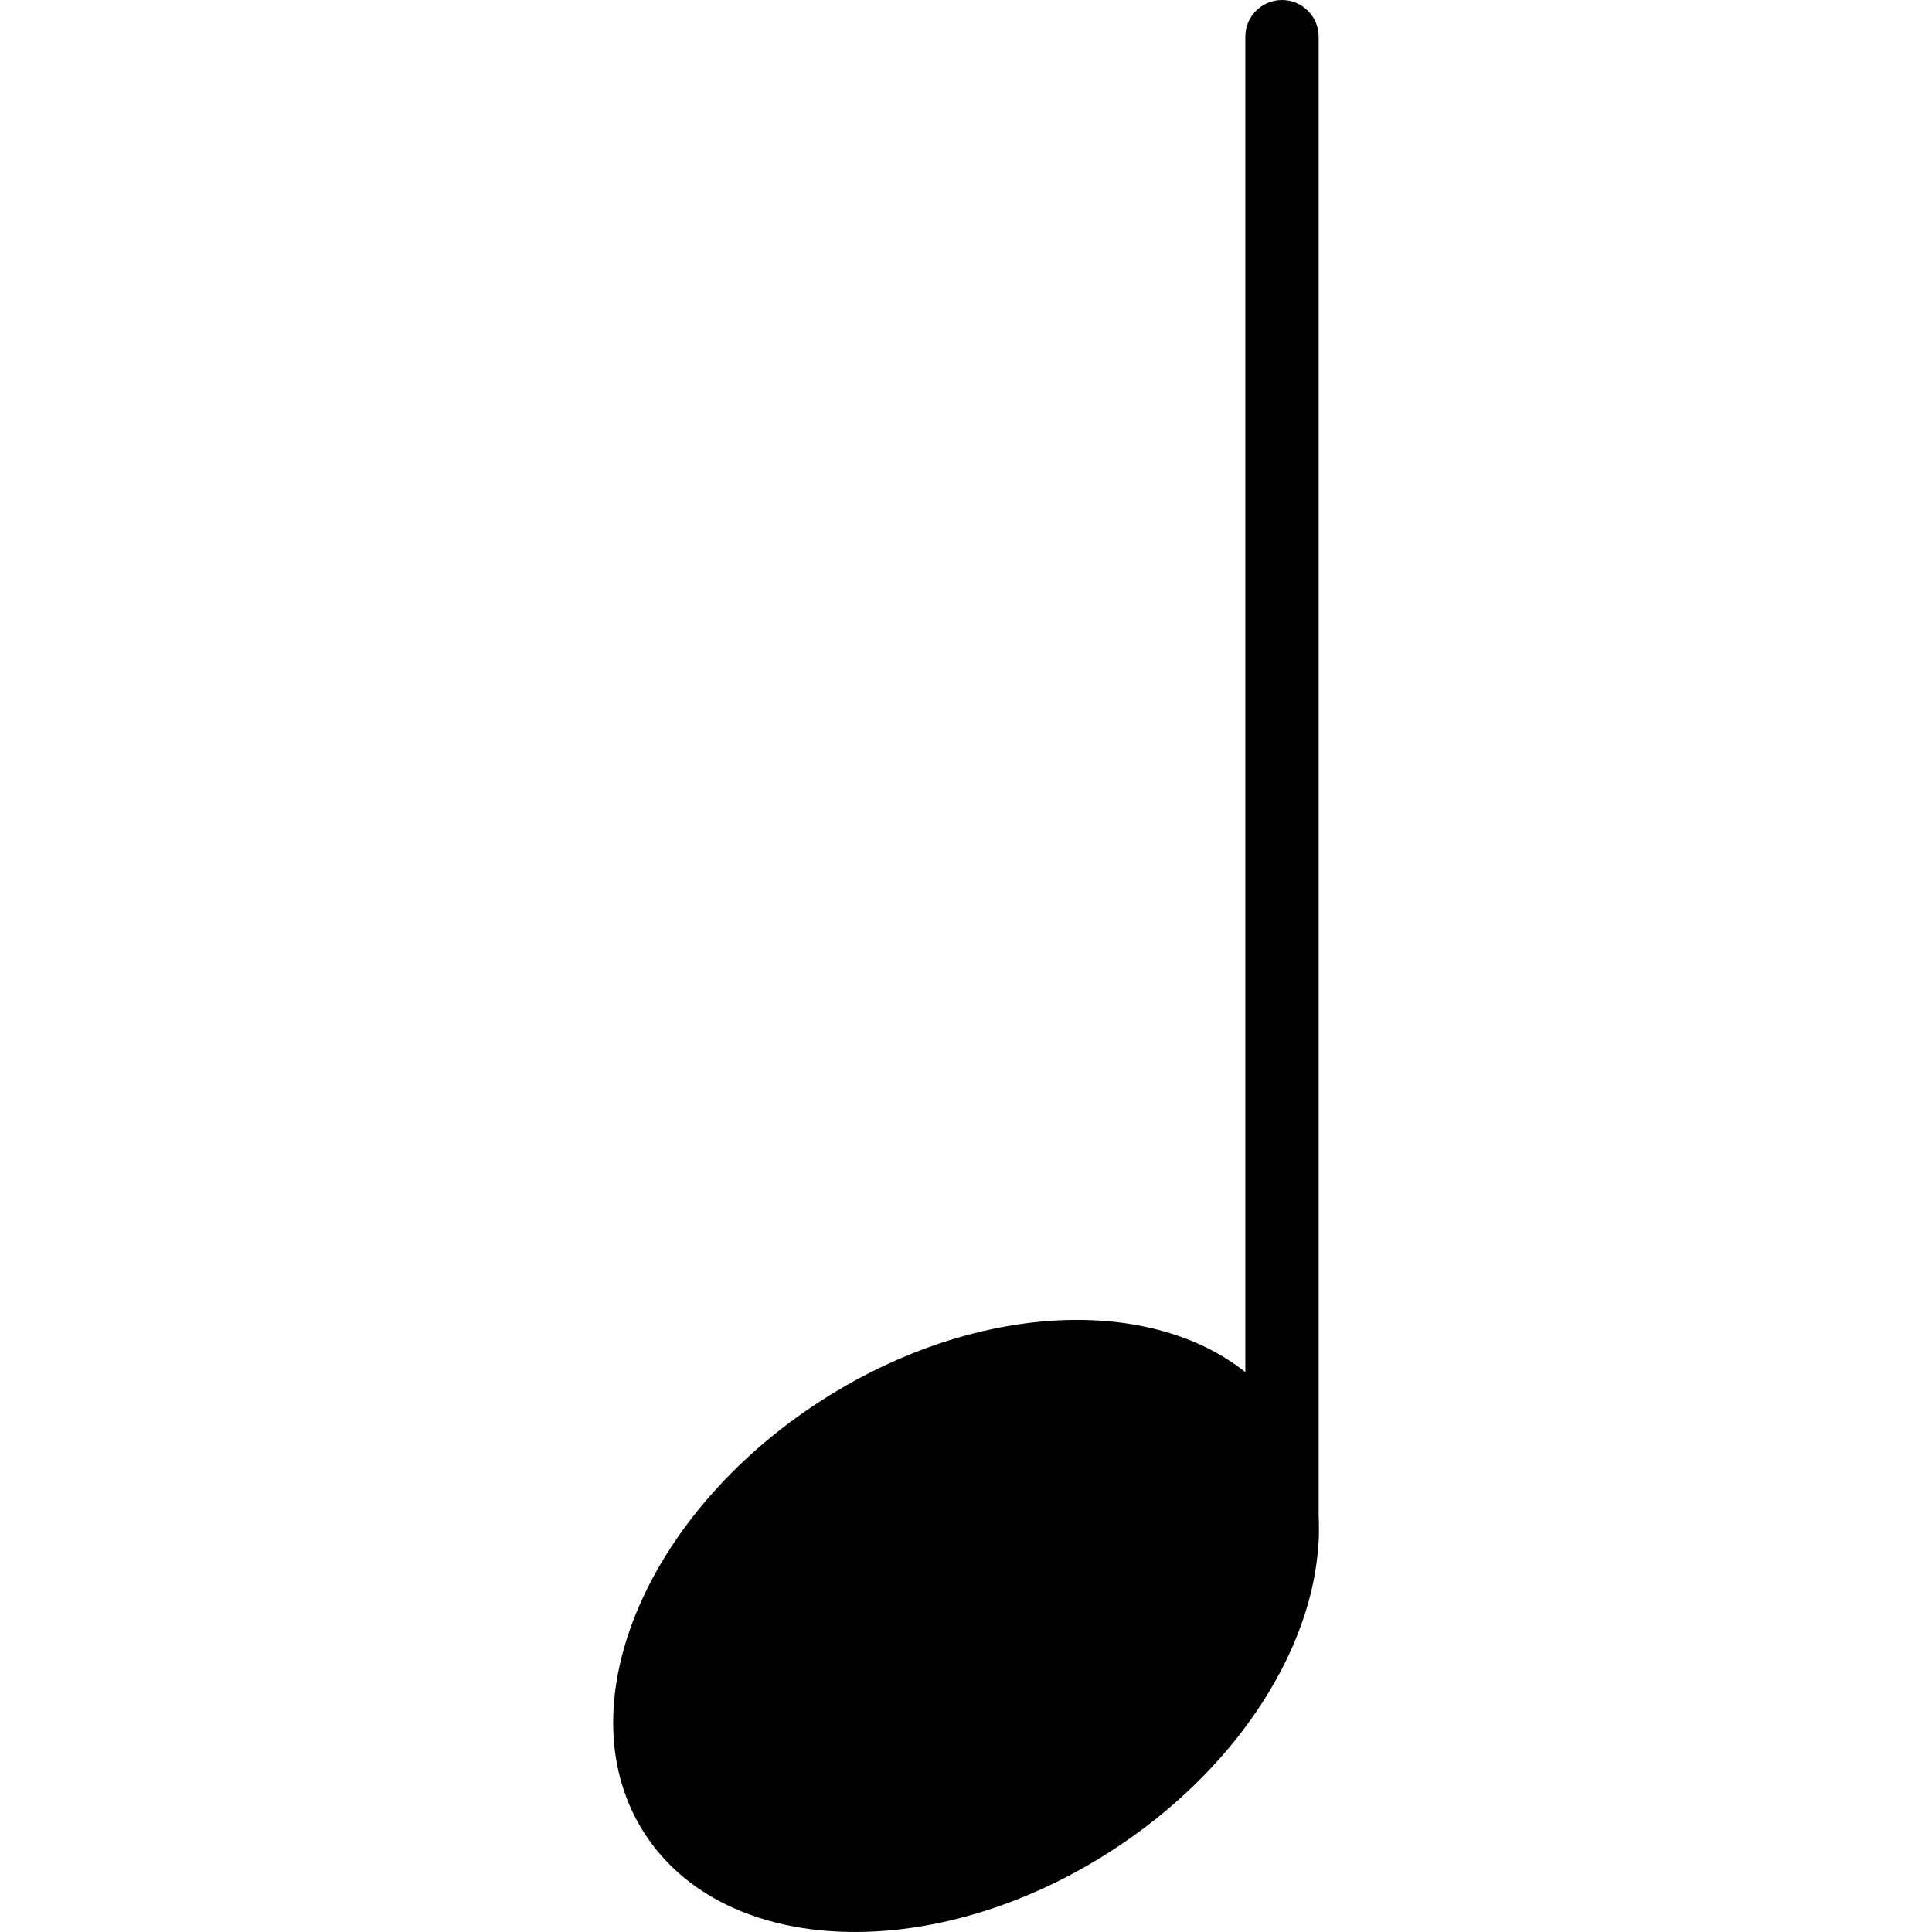
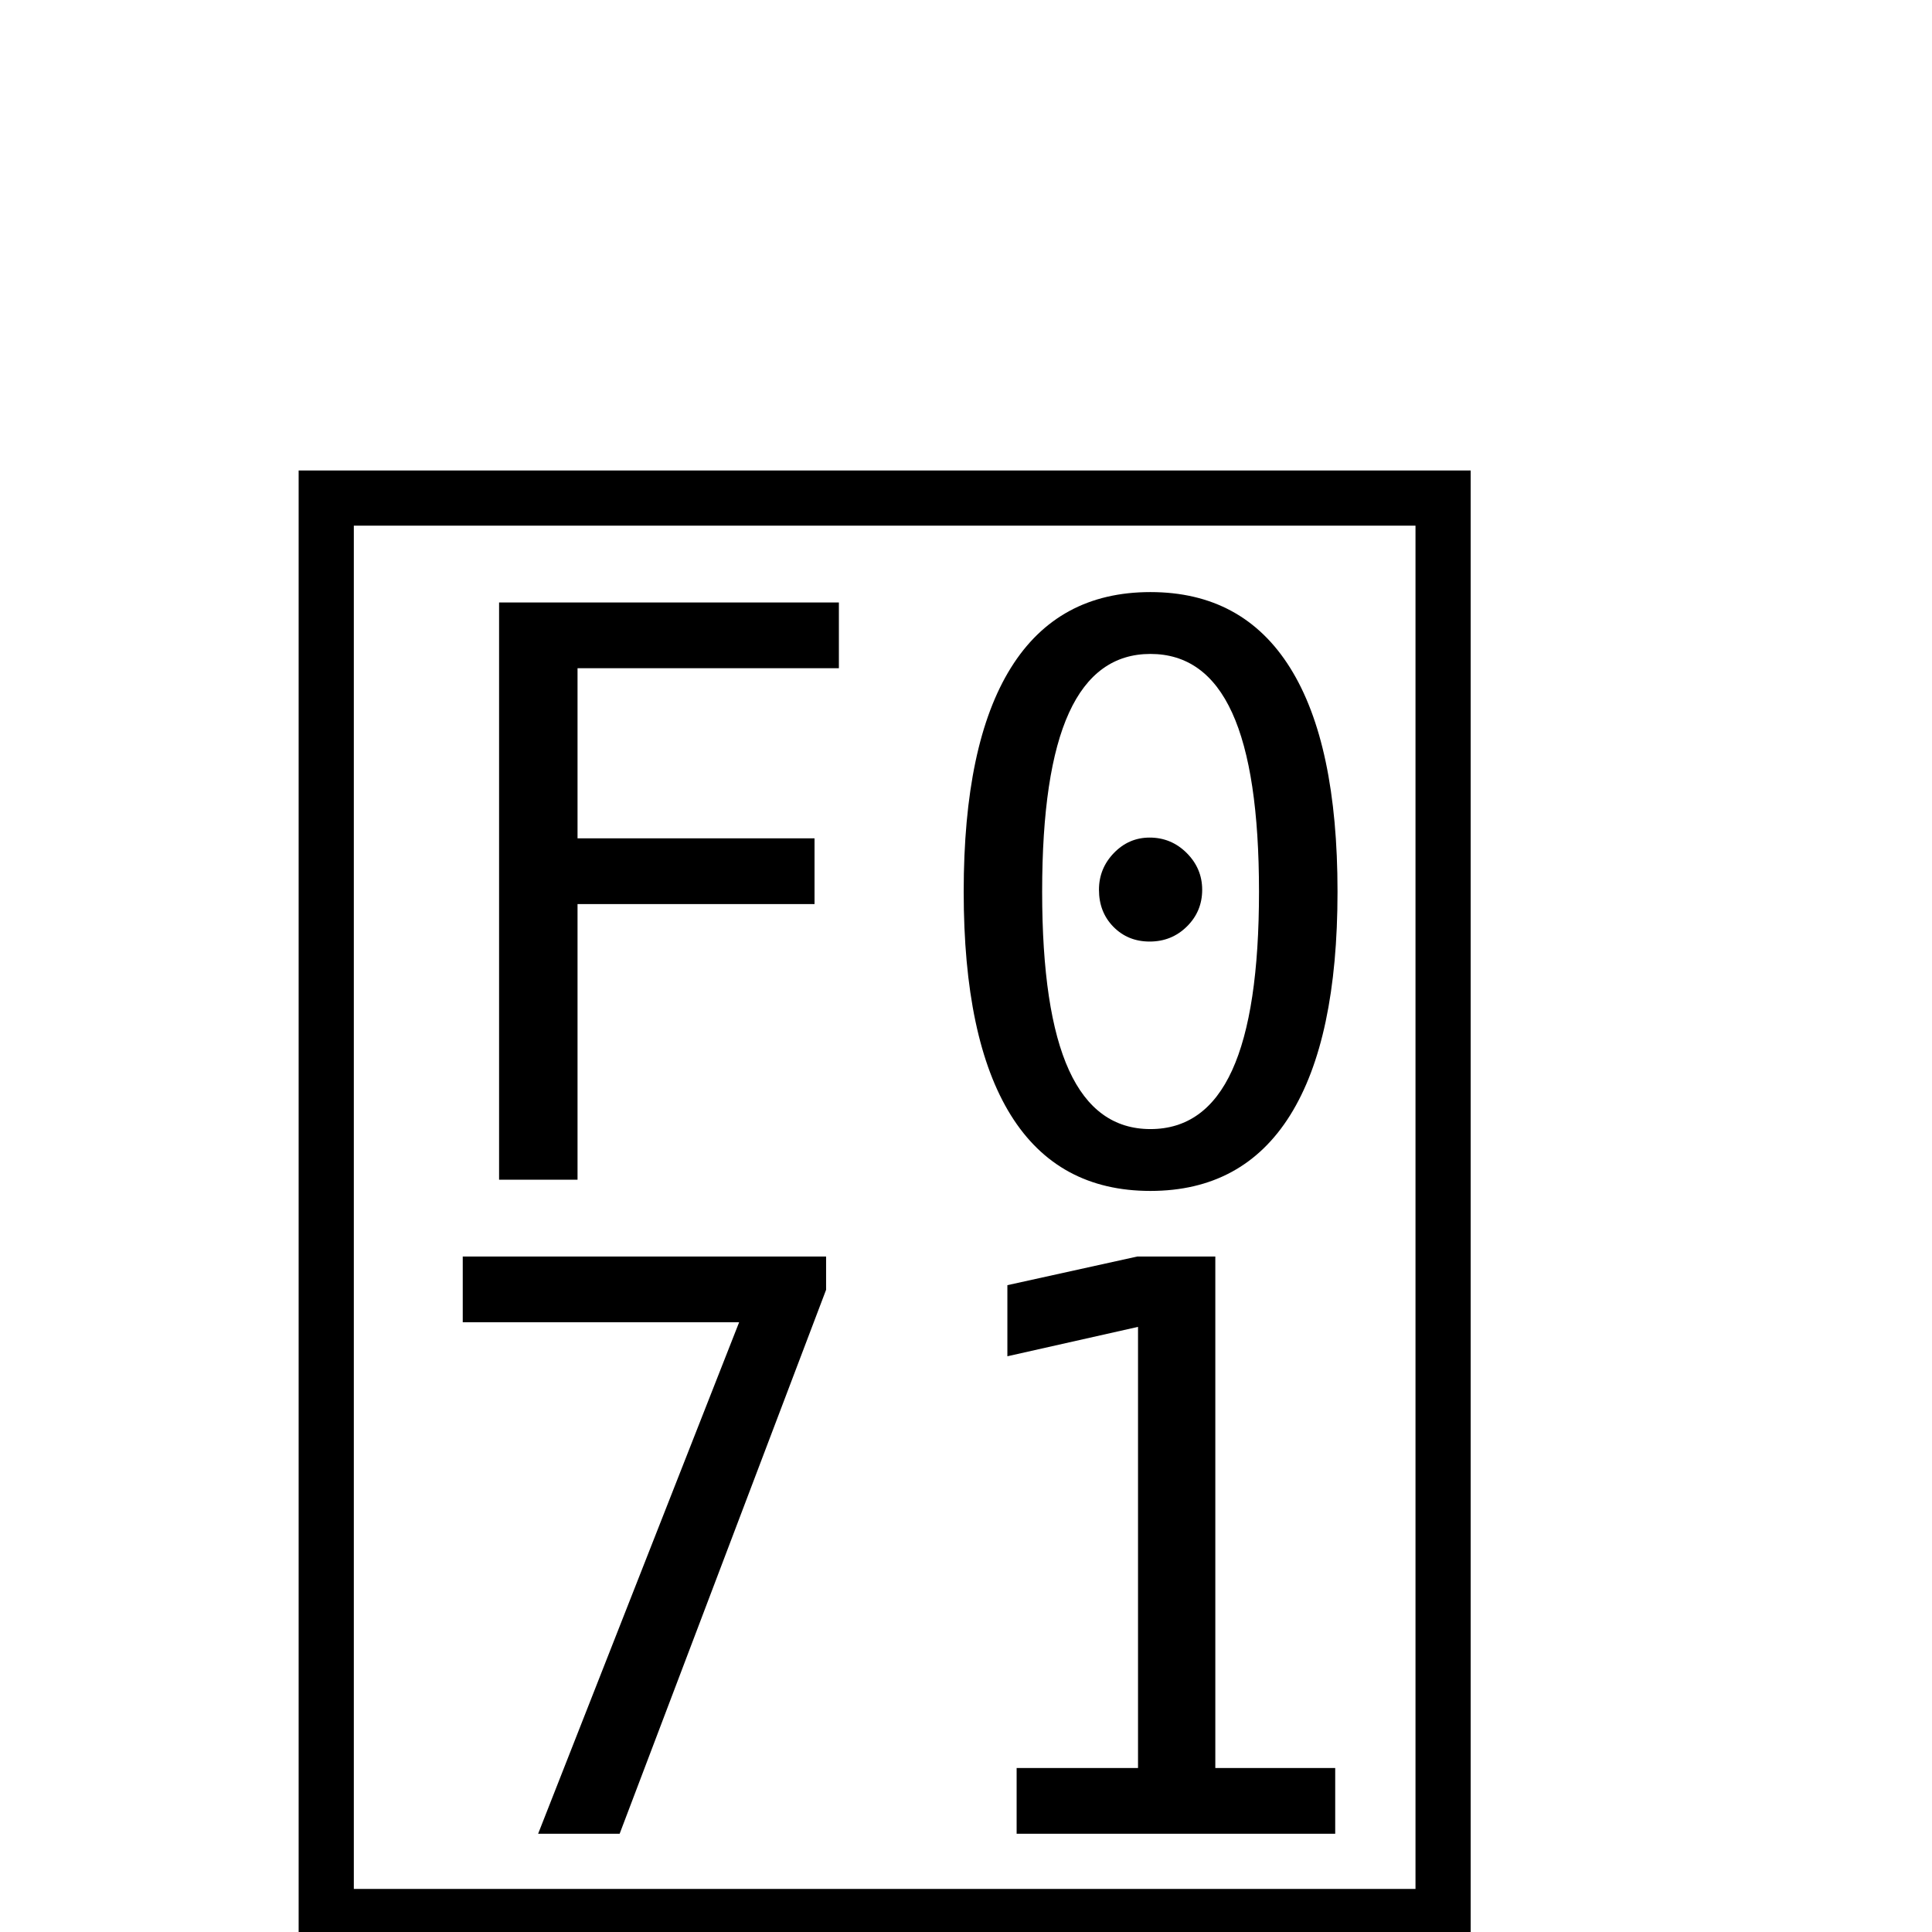
- <svg xmlns="http://www.w3.org/2000/svg" width="500" height="500" id="svg3246" version="1.1">
-   <defs id="defs3248" />
-   <g id="layer1" transform="translate(0,20)">
-     <g id="g3241" style="fill:#000000" transform="matrix(9.489287,0,0,9.489287,3510.689,-1301.054)">
-       <path transform="matrix(1.753594,-1.131376,0.7919634,1.227516,-465.3856,221.5716)" d="m 65,20.9 c 0,2.761 -2.239,5 -5,5 -2.761,0 -5,-2.239 -5,-5 0,-2.761 2.239,-5 5,-5 2.761,0 5,2.239 5,5 z" id="path3118" style="fill:#000000;fill-opacity:1;stroke:none" />
-       <rect ry="1" y="135" x="-336" height="43" width="2" id="rect3200" style="fill:#000000;fill-opacity:1;stroke:none" />
-     </g>
-   </g>
+ <svg xmlns="http://www.w3.org/2000/svg" width="500" height="500" viewBox="0 0 500 500">
+   <defs>
+     <style>
+       .cls-1 {
+         font-size: 400px;
+         text-anchor: middle;
+         font-family: Chaconne;
+       }
+     </style>
+   </defs>
+   <text id="_" data-name="" class="cls-1" transform="translate(228.95 474.567) scale(1.127)">
+     <tspan x="0"></tspan>
+   </text>
</svg>
